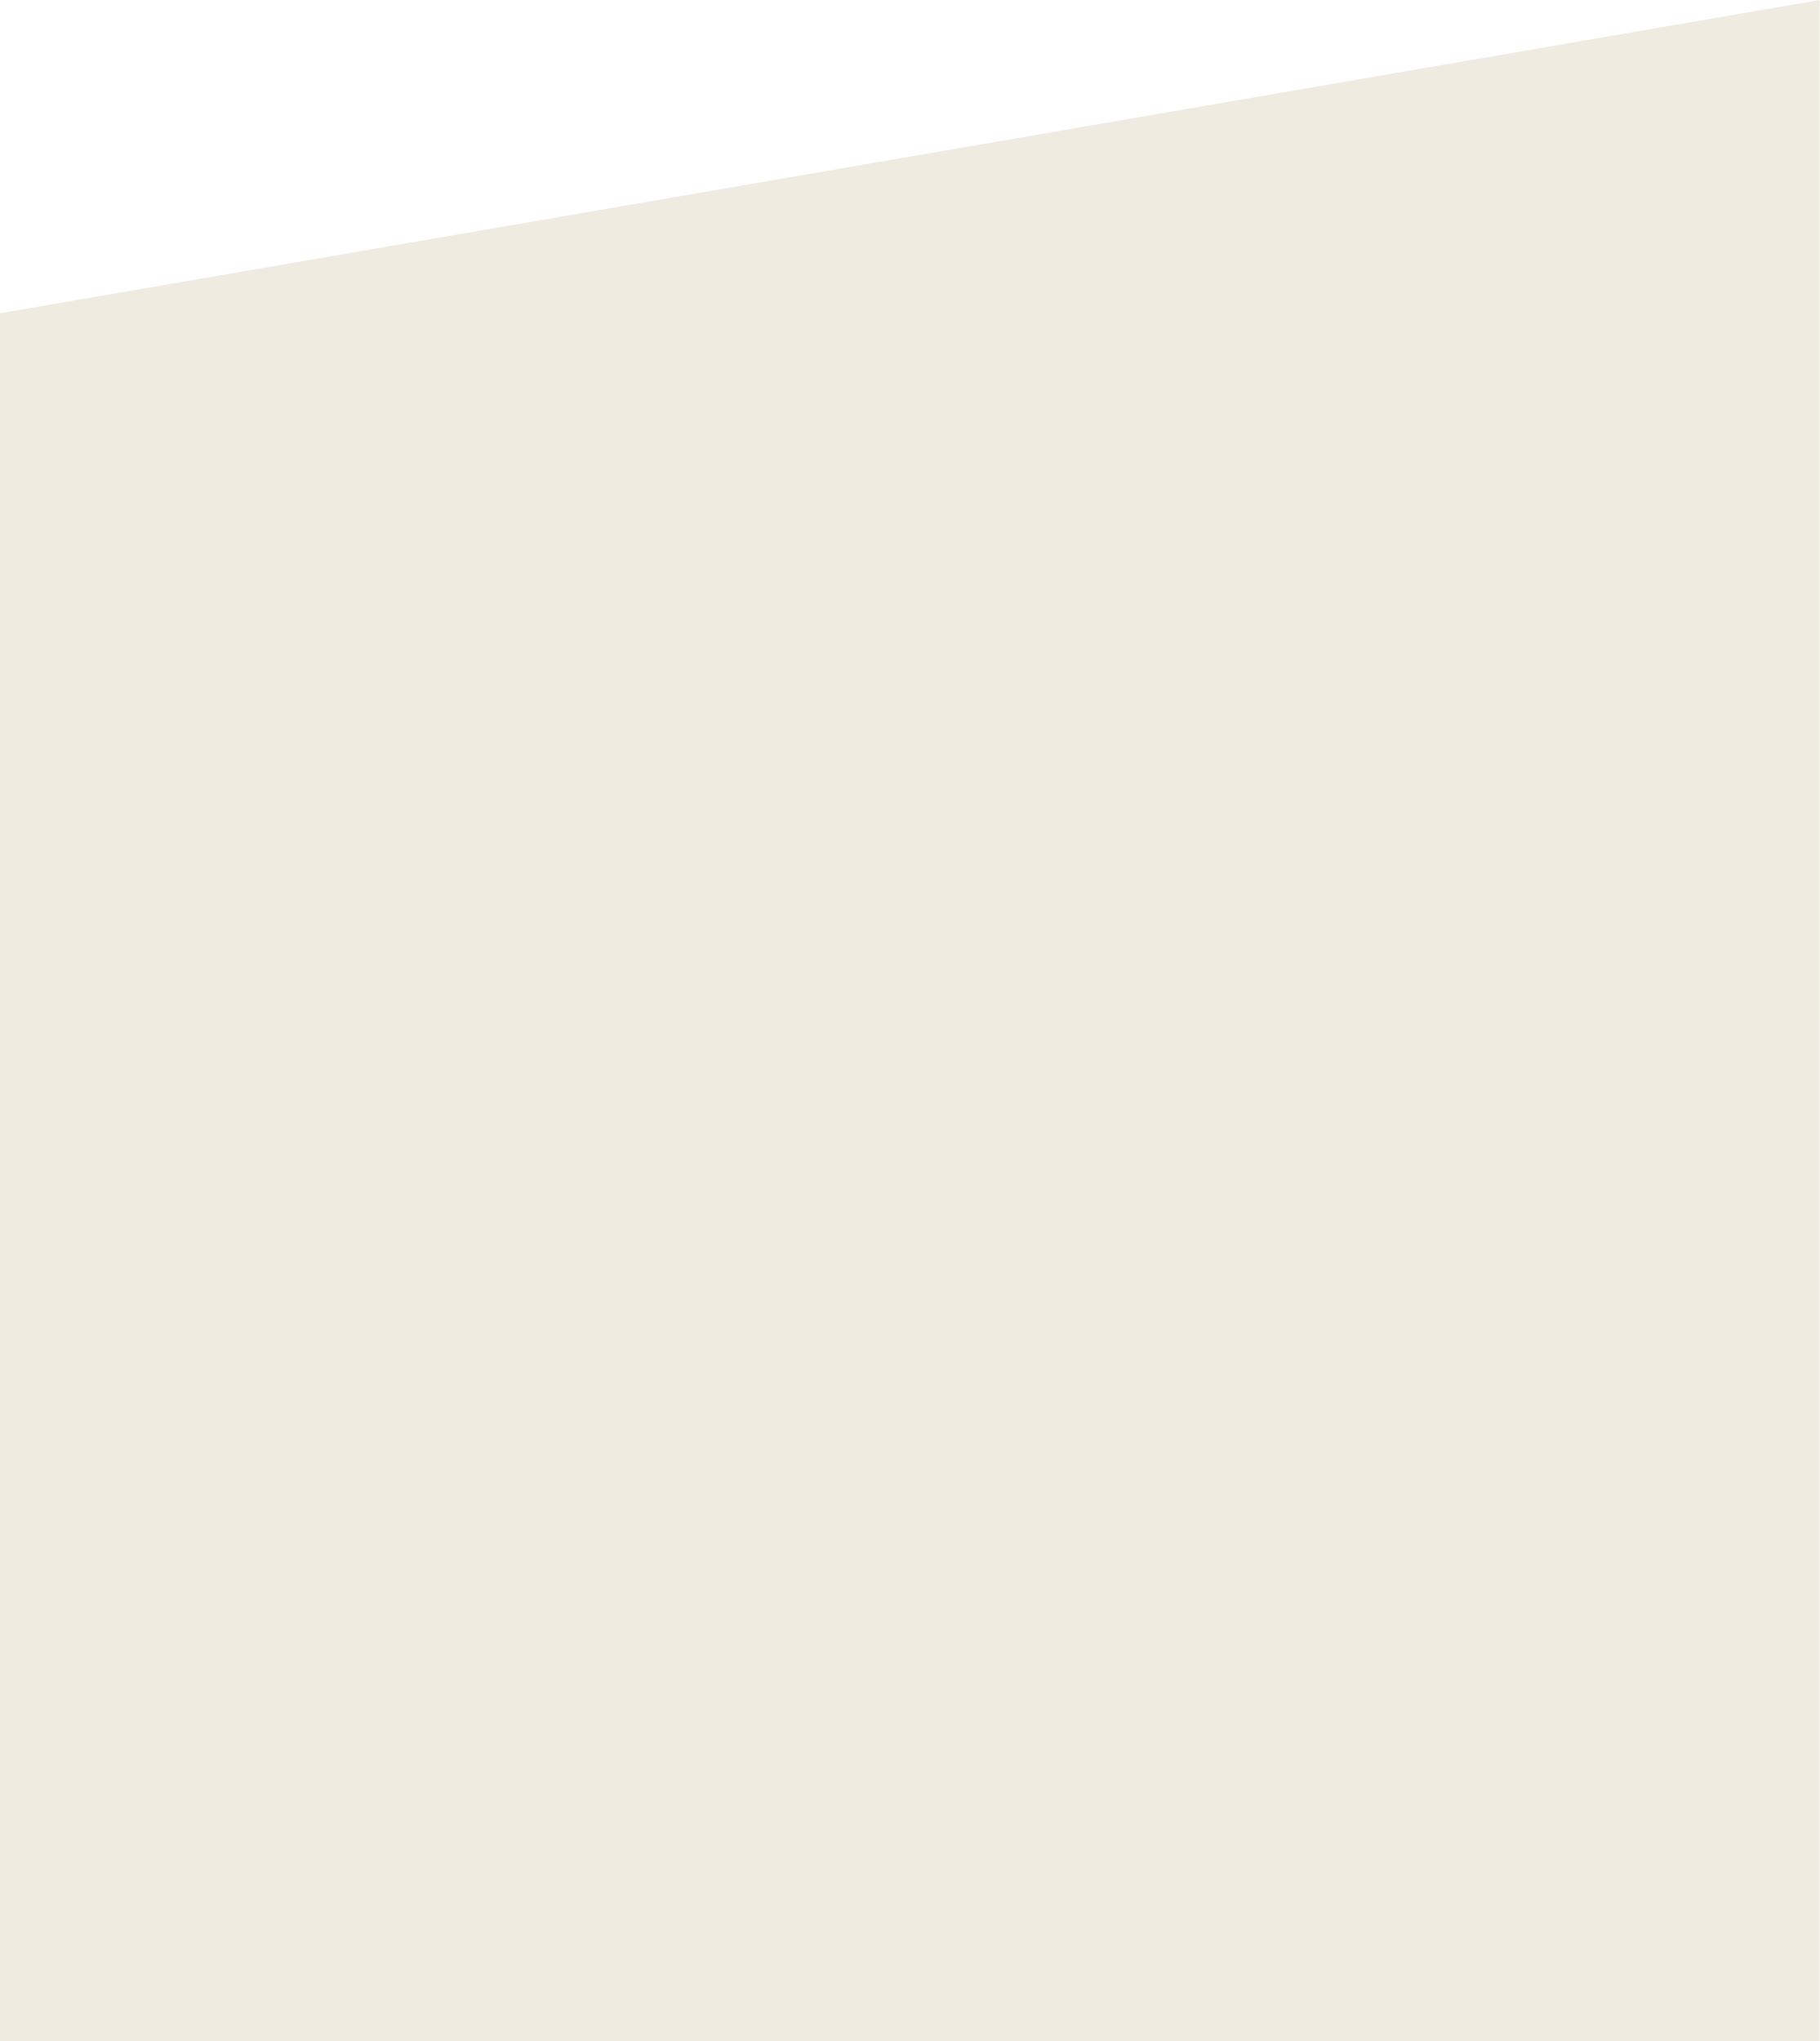
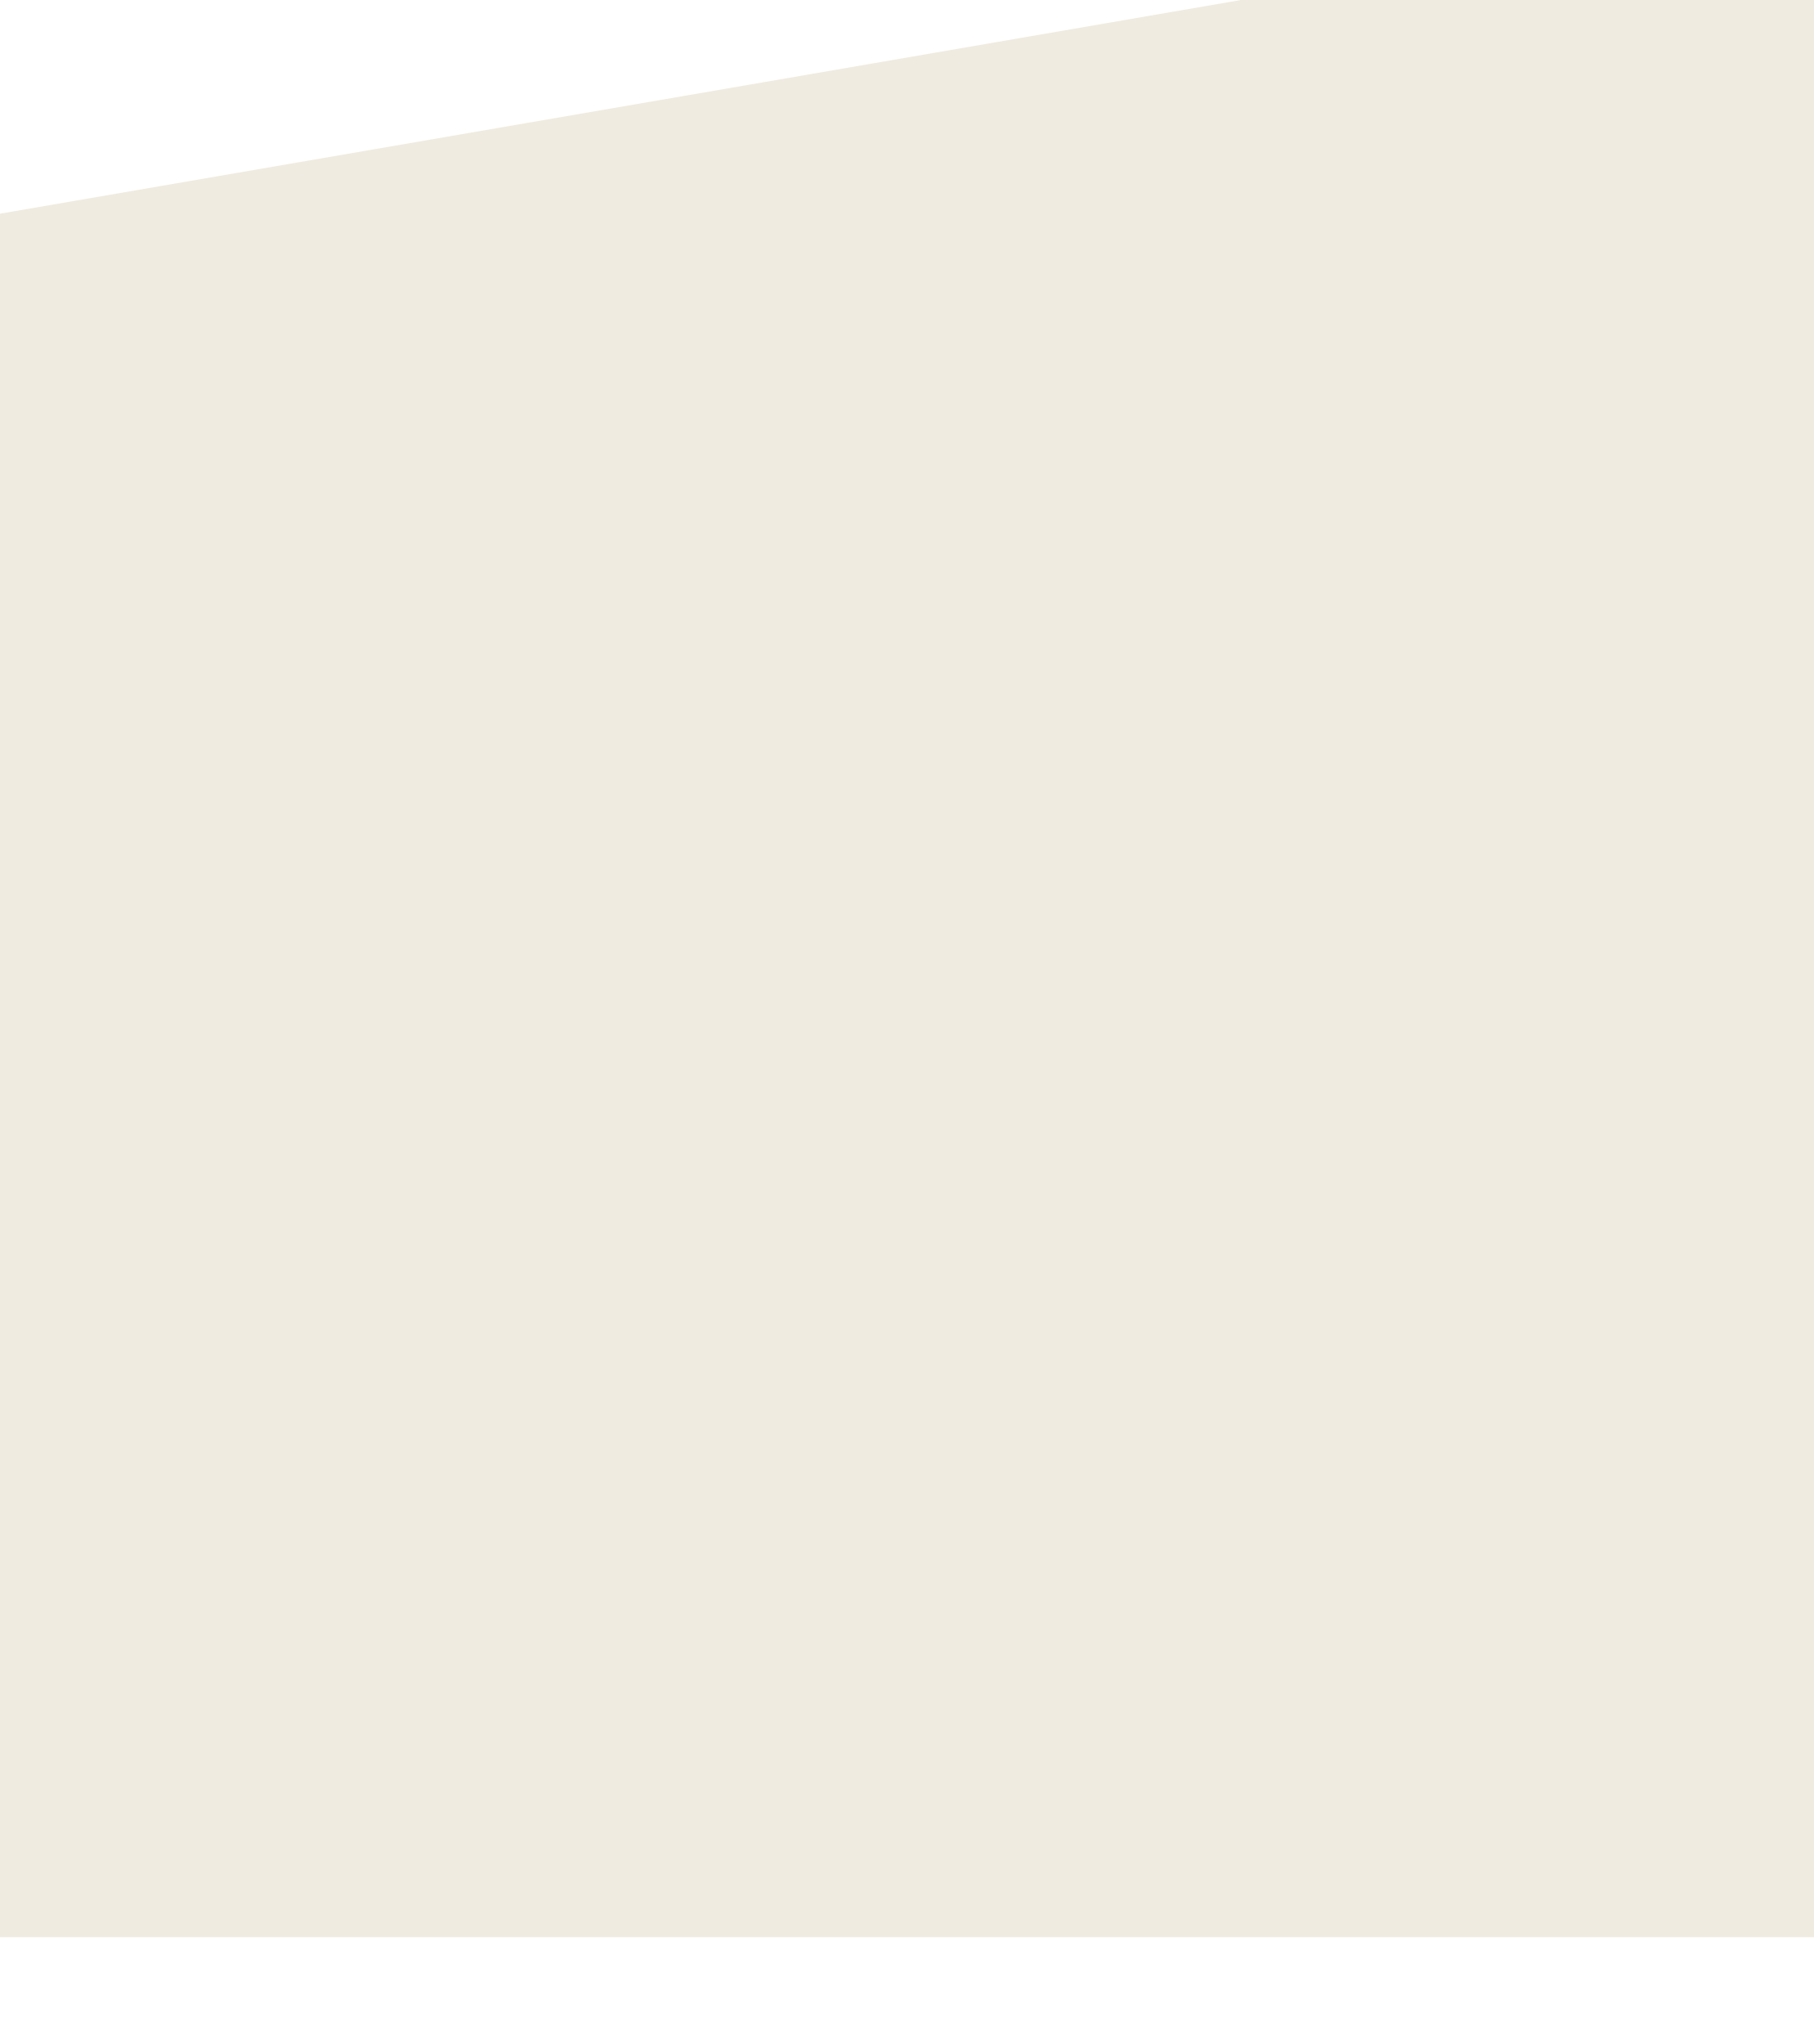
- <svg xmlns="http://www.w3.org/2000/svg" version="1.1" id="Layer_1" x="0px" y="0px" width="900.331px" height="1009.986px" viewBox="0 0 900.331 1009.986" enable-background="new 0 0 900.331 1009.986" xml:space="preserve">
+ <svg xmlns="http://www.w3.org/2000/svg" version="1.1" id="Layer_1" x="0px" y="0px" width="900.006px" height="1013.986px" viewBox="0 49 900.006 1013.986" enable-background="new 0 0 900.006 1013.986" xml:space="preserve">
  <g>
    <path fill-rule="evenodd" clip-rule="evenodd" fill="#EFEBE0" d="M0,155.008L900.331,0l-0.005,1009.986H0V155.008z" />
  </g>
</svg>
